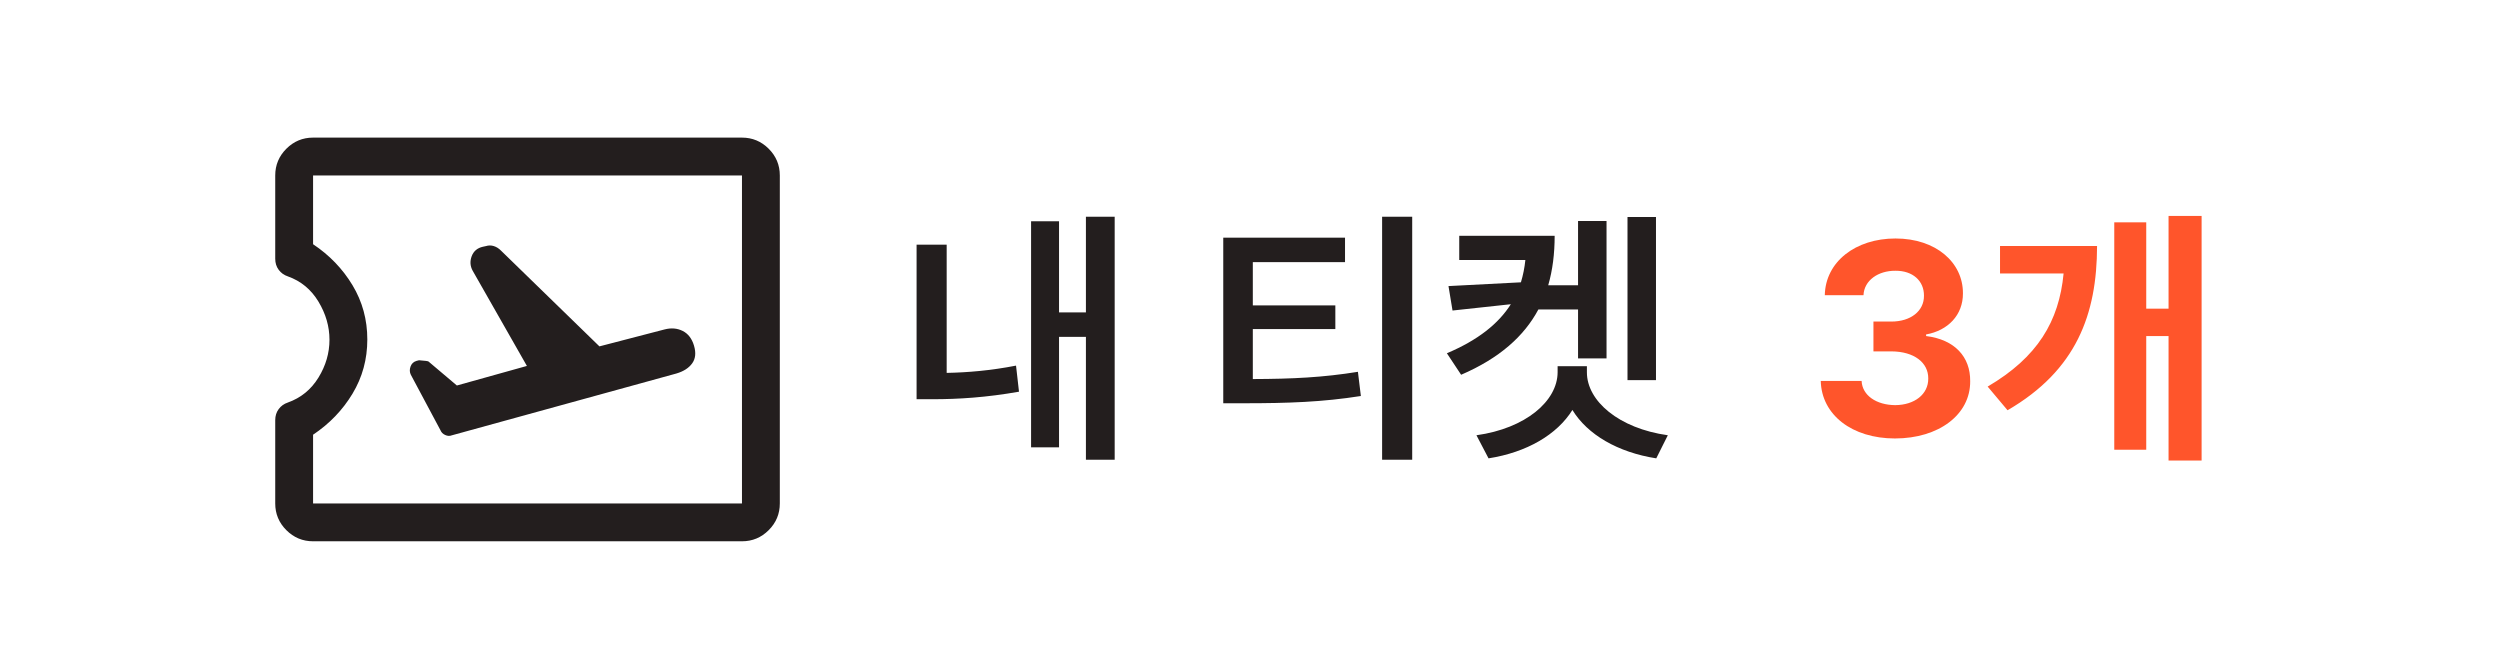
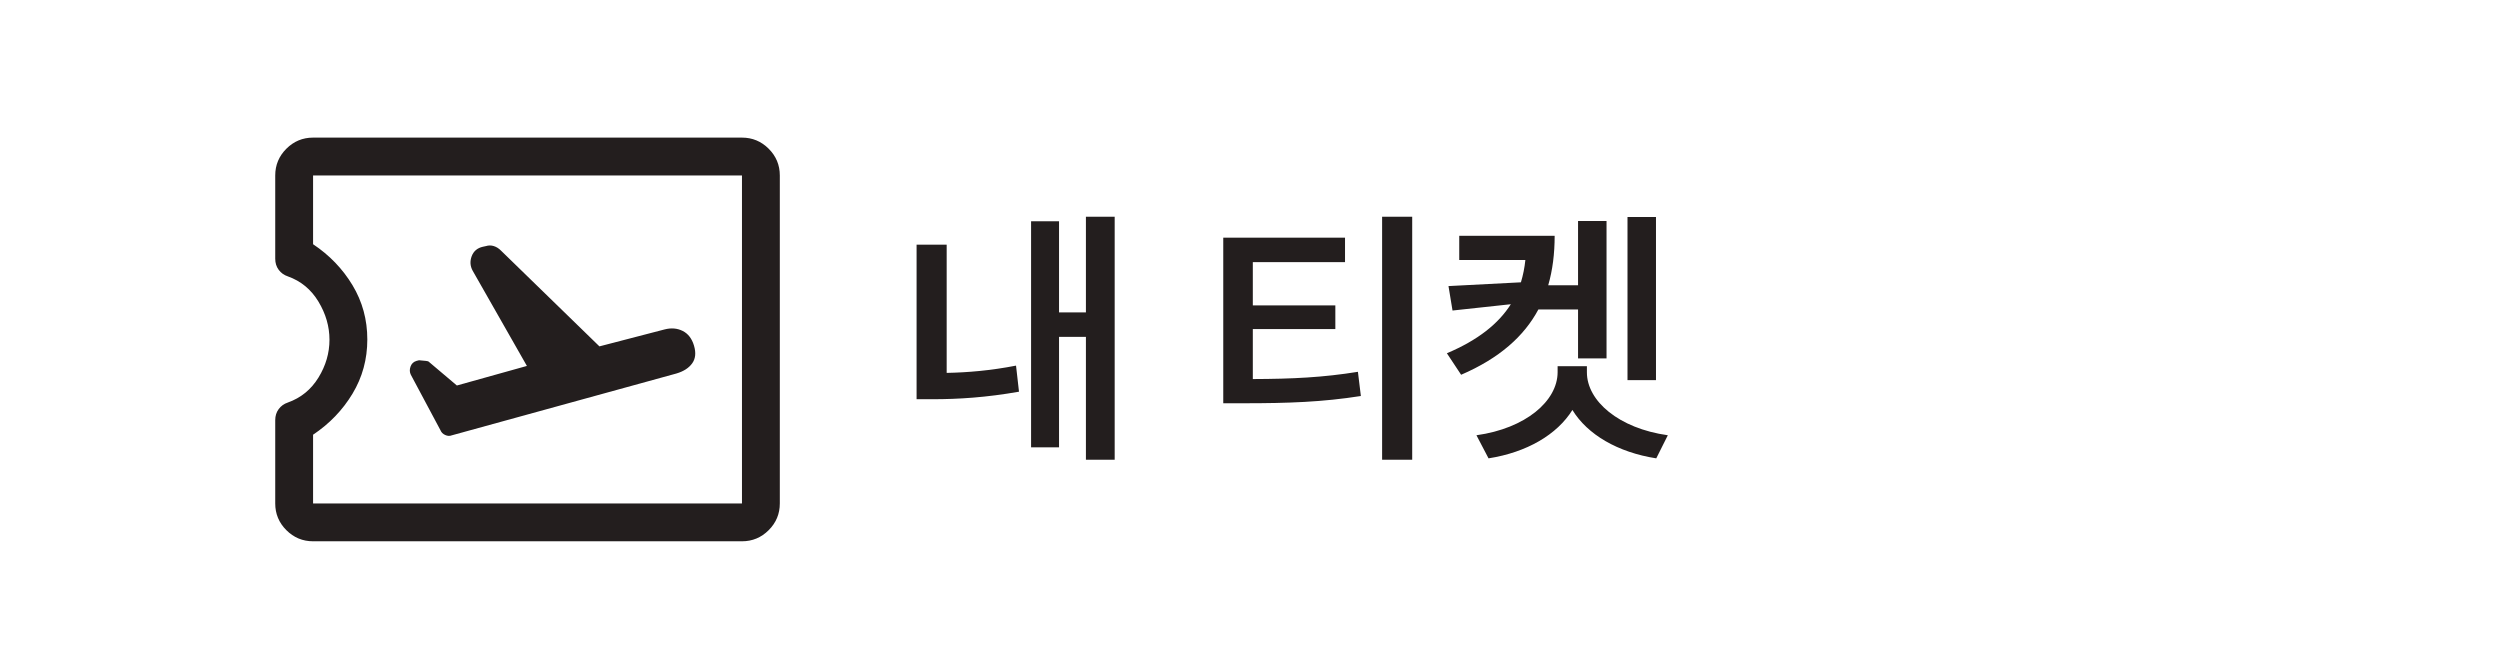
<svg xmlns="http://www.w3.org/2000/svg" width="109" height="29" viewBox="0 0 109 29" fill="none">
  <path d="M48.6 9.449V20.043H47.346V14.688H46.174V19.504H44.955V9.648H46.174V13.621H47.346V9.449H48.6ZM39.963 17.406V10.668H41.275V16.258C42.19 16.24 43.185 16.158 44.299 15.941L44.428 17.078C42.998 17.33 41.785 17.406 40.666 17.406H39.963ZM58.643 10.363V11.43H54.623V13.316H58.221V14.348H54.623V16.527C56.357 16.521 57.682 16.457 59.205 16.211L59.334 17.266C57.664 17.529 56.176 17.582 54.225 17.582H53.334V10.363H58.643ZM60.26 20.043V9.449H61.572V20.043H60.26ZM72.201 9.461V16.574H70.959V9.461H72.201ZM63.084 15.402C64.443 14.828 65.334 14.113 65.873 13.264L63.33 13.539L63.154 12.473L66.312 12.309C66.406 11.998 66.471 11.676 66.506 11.336H63.623V10.281H67.783C67.783 11.055 67.695 11.775 67.502 12.438H68.803V9.637H70.045V15.625H68.803V13.492H67.074C66.447 14.664 65.375 15.619 63.705 16.34L63.084 15.402ZM64.373 18.977C66.523 18.678 67.906 17.482 67.912 16.234V15.965H69.189V16.234C69.189 17.482 70.578 18.678 72.717 18.977L72.213 19.984C70.531 19.721 69.213 18.947 68.557 17.875C67.889 18.947 66.576 19.721 64.9 19.984L64.373 18.977Z" fill="#231E1E" />
-   <path d="M82.619 19.117C80.756 19.117 79.42 18.092 79.385 16.609H81.166C81.195 17.242 81.811 17.658 82.631 17.664C83.475 17.658 84.078 17.189 84.072 16.504C84.078 15.812 83.463 15.326 82.467 15.32H81.682V14.02H82.467C83.305 14.02 83.891 13.562 83.885 12.895C83.891 12.244 83.393 11.799 82.643 11.805C81.893 11.799 81.277 12.221 81.248 12.871H79.561C79.59 11.412 80.902 10.398 82.643 10.398C84.412 10.398 85.59 11.447 85.584 12.789C85.59 13.738 84.928 14.412 83.978 14.582V14.652C85.227 14.805 85.912 15.56 85.9 16.621C85.912 18.074 84.535 19.117 82.619 19.117ZM95.99 9.414V20.078H94.549V14.652H93.576V19.609H92.182V9.695H93.576V13.457H94.549V9.414H95.99ZM86.662 16.855C88.836 15.578 89.773 14.014 89.973 11.922H87.201V10.727H91.432C91.426 13.703 90.535 16.141 87.529 17.887L86.662 16.855Z" fill="#FF552B" />
  <path d="M22.973 15.955L19.92 16.808L18.683 15.762C18.664 15.744 18.527 15.726 18.27 15.707L18.16 15.735C18.032 15.772 17.945 15.854 17.899 15.982C17.853 16.111 17.858 16.23 17.913 16.34L19.205 18.76C19.242 18.852 19.31 18.92 19.411 18.966C19.512 19.012 19.608 19.017 19.7 18.98L29.49 16.285C29.802 16.193 30.031 16.047 30.177 15.845C30.324 15.643 30.352 15.387 30.26 15.075C30.168 14.763 30.003 14.548 29.765 14.429C29.527 14.31 29.263 14.288 28.973 14.364L26.135 15.102L21.851 10.934C21.755 10.835 21.649 10.767 21.533 10.73C21.417 10.693 21.301 10.693 21.185 10.73L21.055 10.758C20.812 10.812 20.649 10.95 20.566 11.17C20.484 11.39 20.497 11.601 20.608 11.803L22.973 15.955ZM13.65 23.6C13.196 23.6 12.808 23.438 12.485 23.115C12.162 22.792 12 22.404 12 21.95V18.32C12 18.133 12.05 17.972 12.151 17.836C12.252 17.7 12.385 17.605 12.55 17.55C13.118 17.348 13.563 16.986 13.884 16.464C14.205 15.941 14.365 15.391 14.365 14.814C14.365 14.236 14.205 13.682 13.884 13.15C13.563 12.618 13.118 12.252 12.55 12.05C12.385 11.995 12.252 11.9 12.151 11.764C12.05 11.628 12 11.467 12 11.28V7.65C12 7.196 12.162 6.808 12.485 6.485C12.808 6.162 13.196 6 13.65 6H32.35C32.804 6 33.192 6.162 33.515 6.485C33.838 6.808 34 7.196 34 7.65V21.95C34 22.404 33.838 22.792 33.515 23.115C33.192 23.438 32.804 23.6 32.35 23.6H13.65ZM13.65 21.95H32.35V7.65H13.65V10.648C14.365 11.124 14.938 11.72 15.369 12.435C15.8 13.15 16.015 13.938 16.015 14.8C16.015 15.662 15.8 16.45 15.369 17.165C14.938 17.88 14.365 18.476 13.65 18.953V21.95Z" fill="#231E1E" />
</svg>
